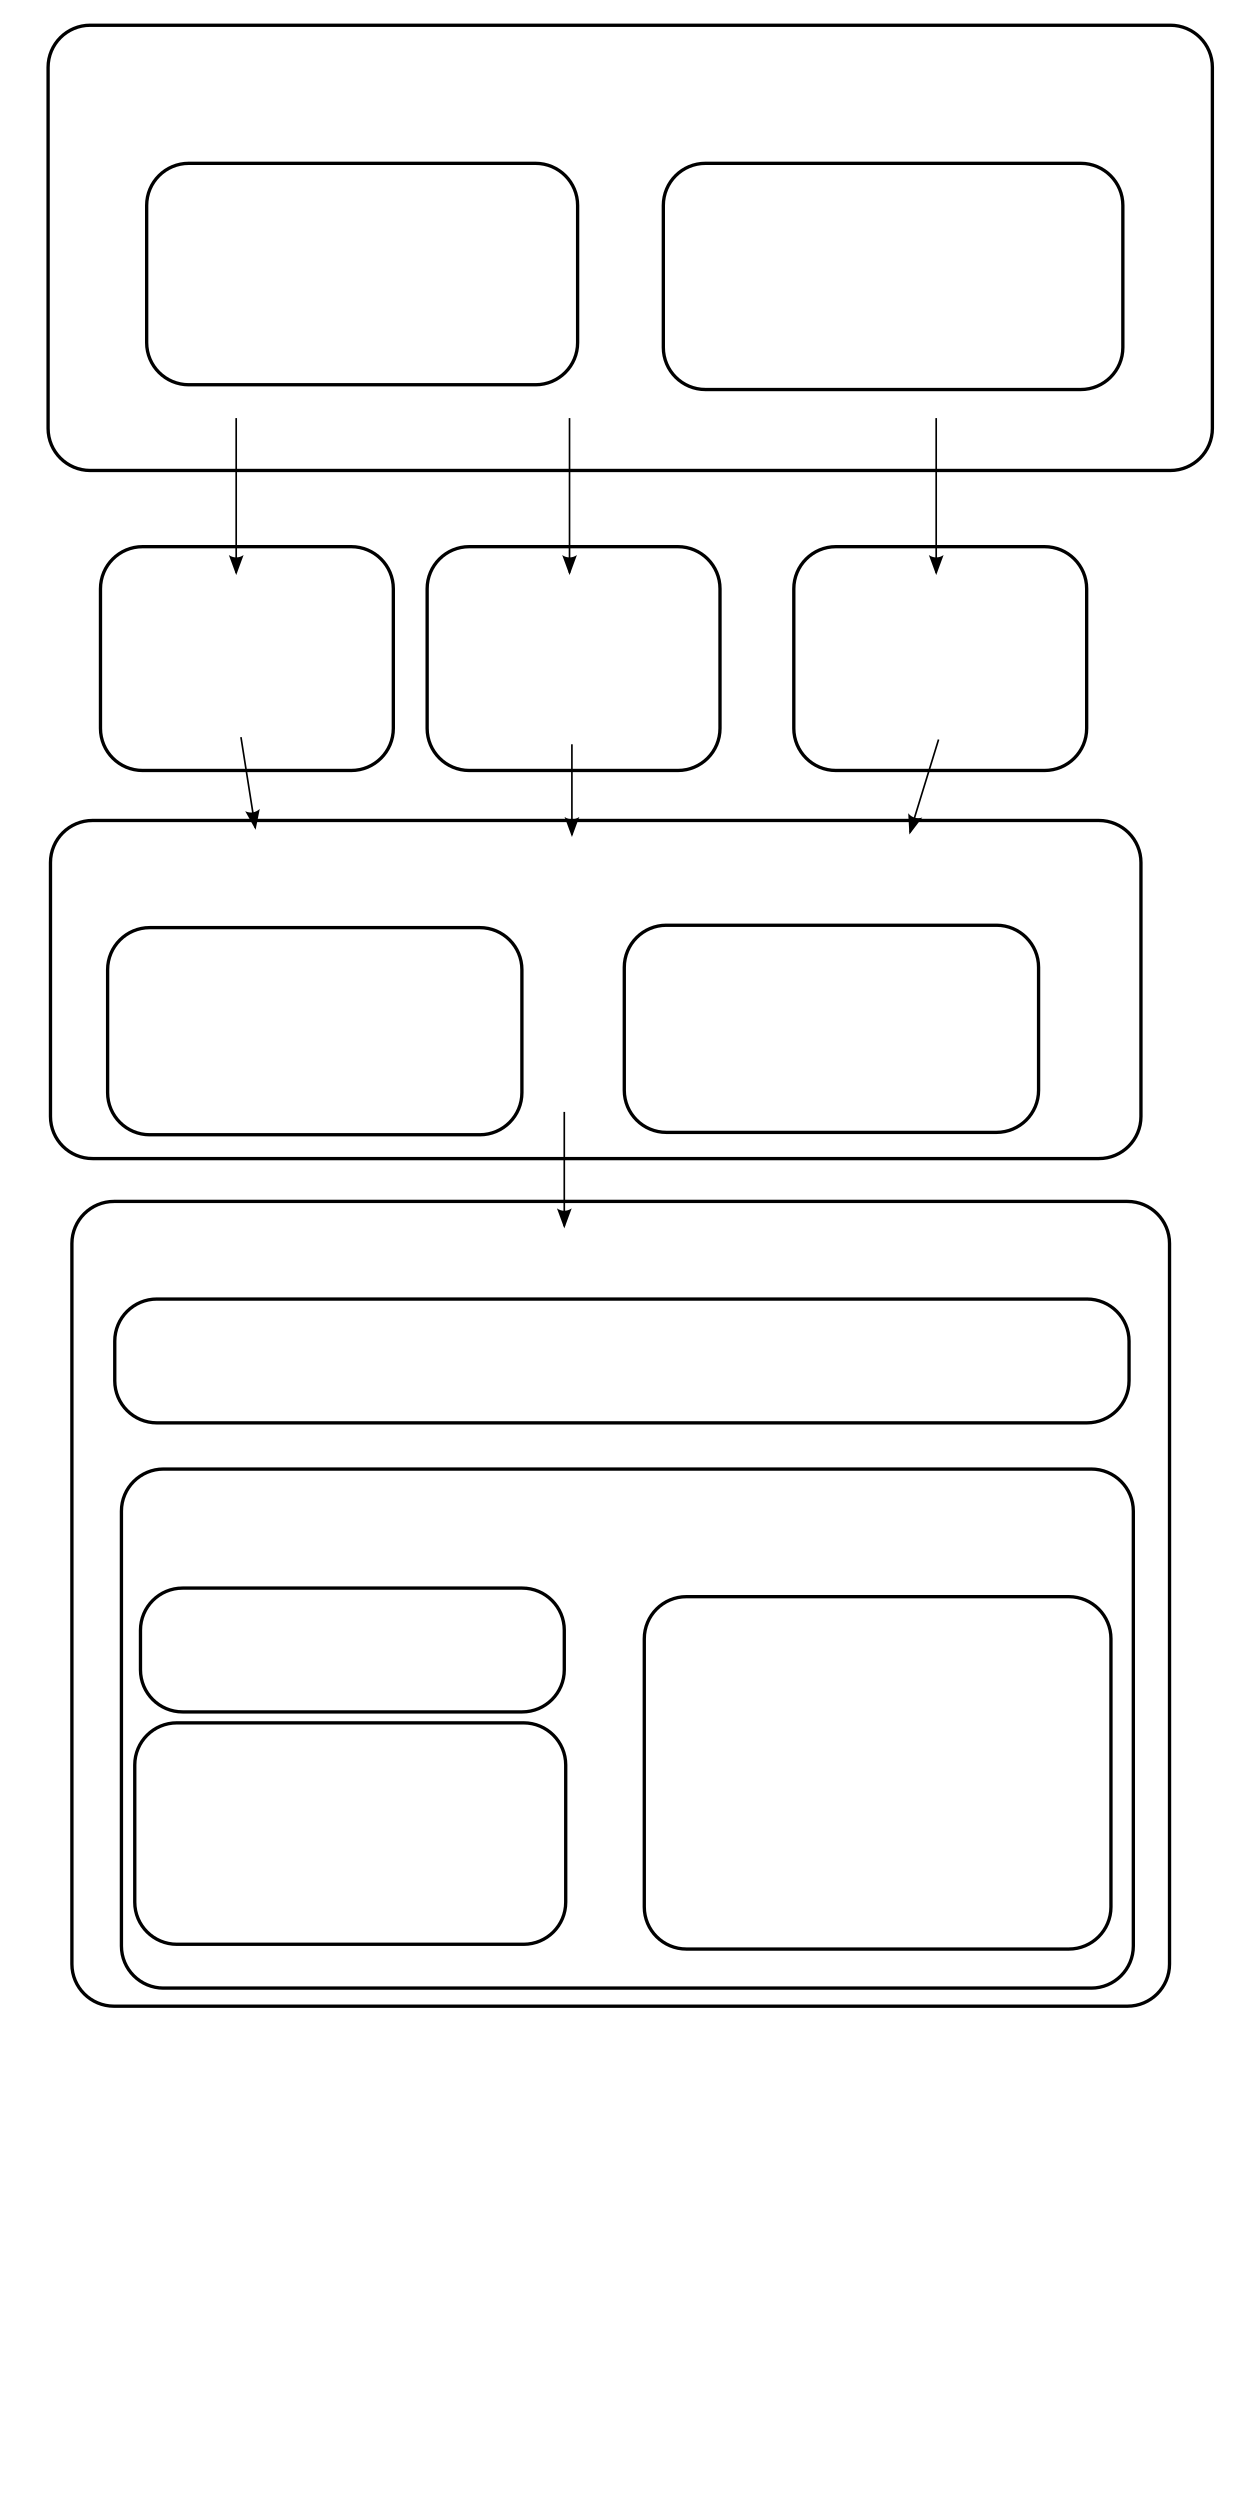
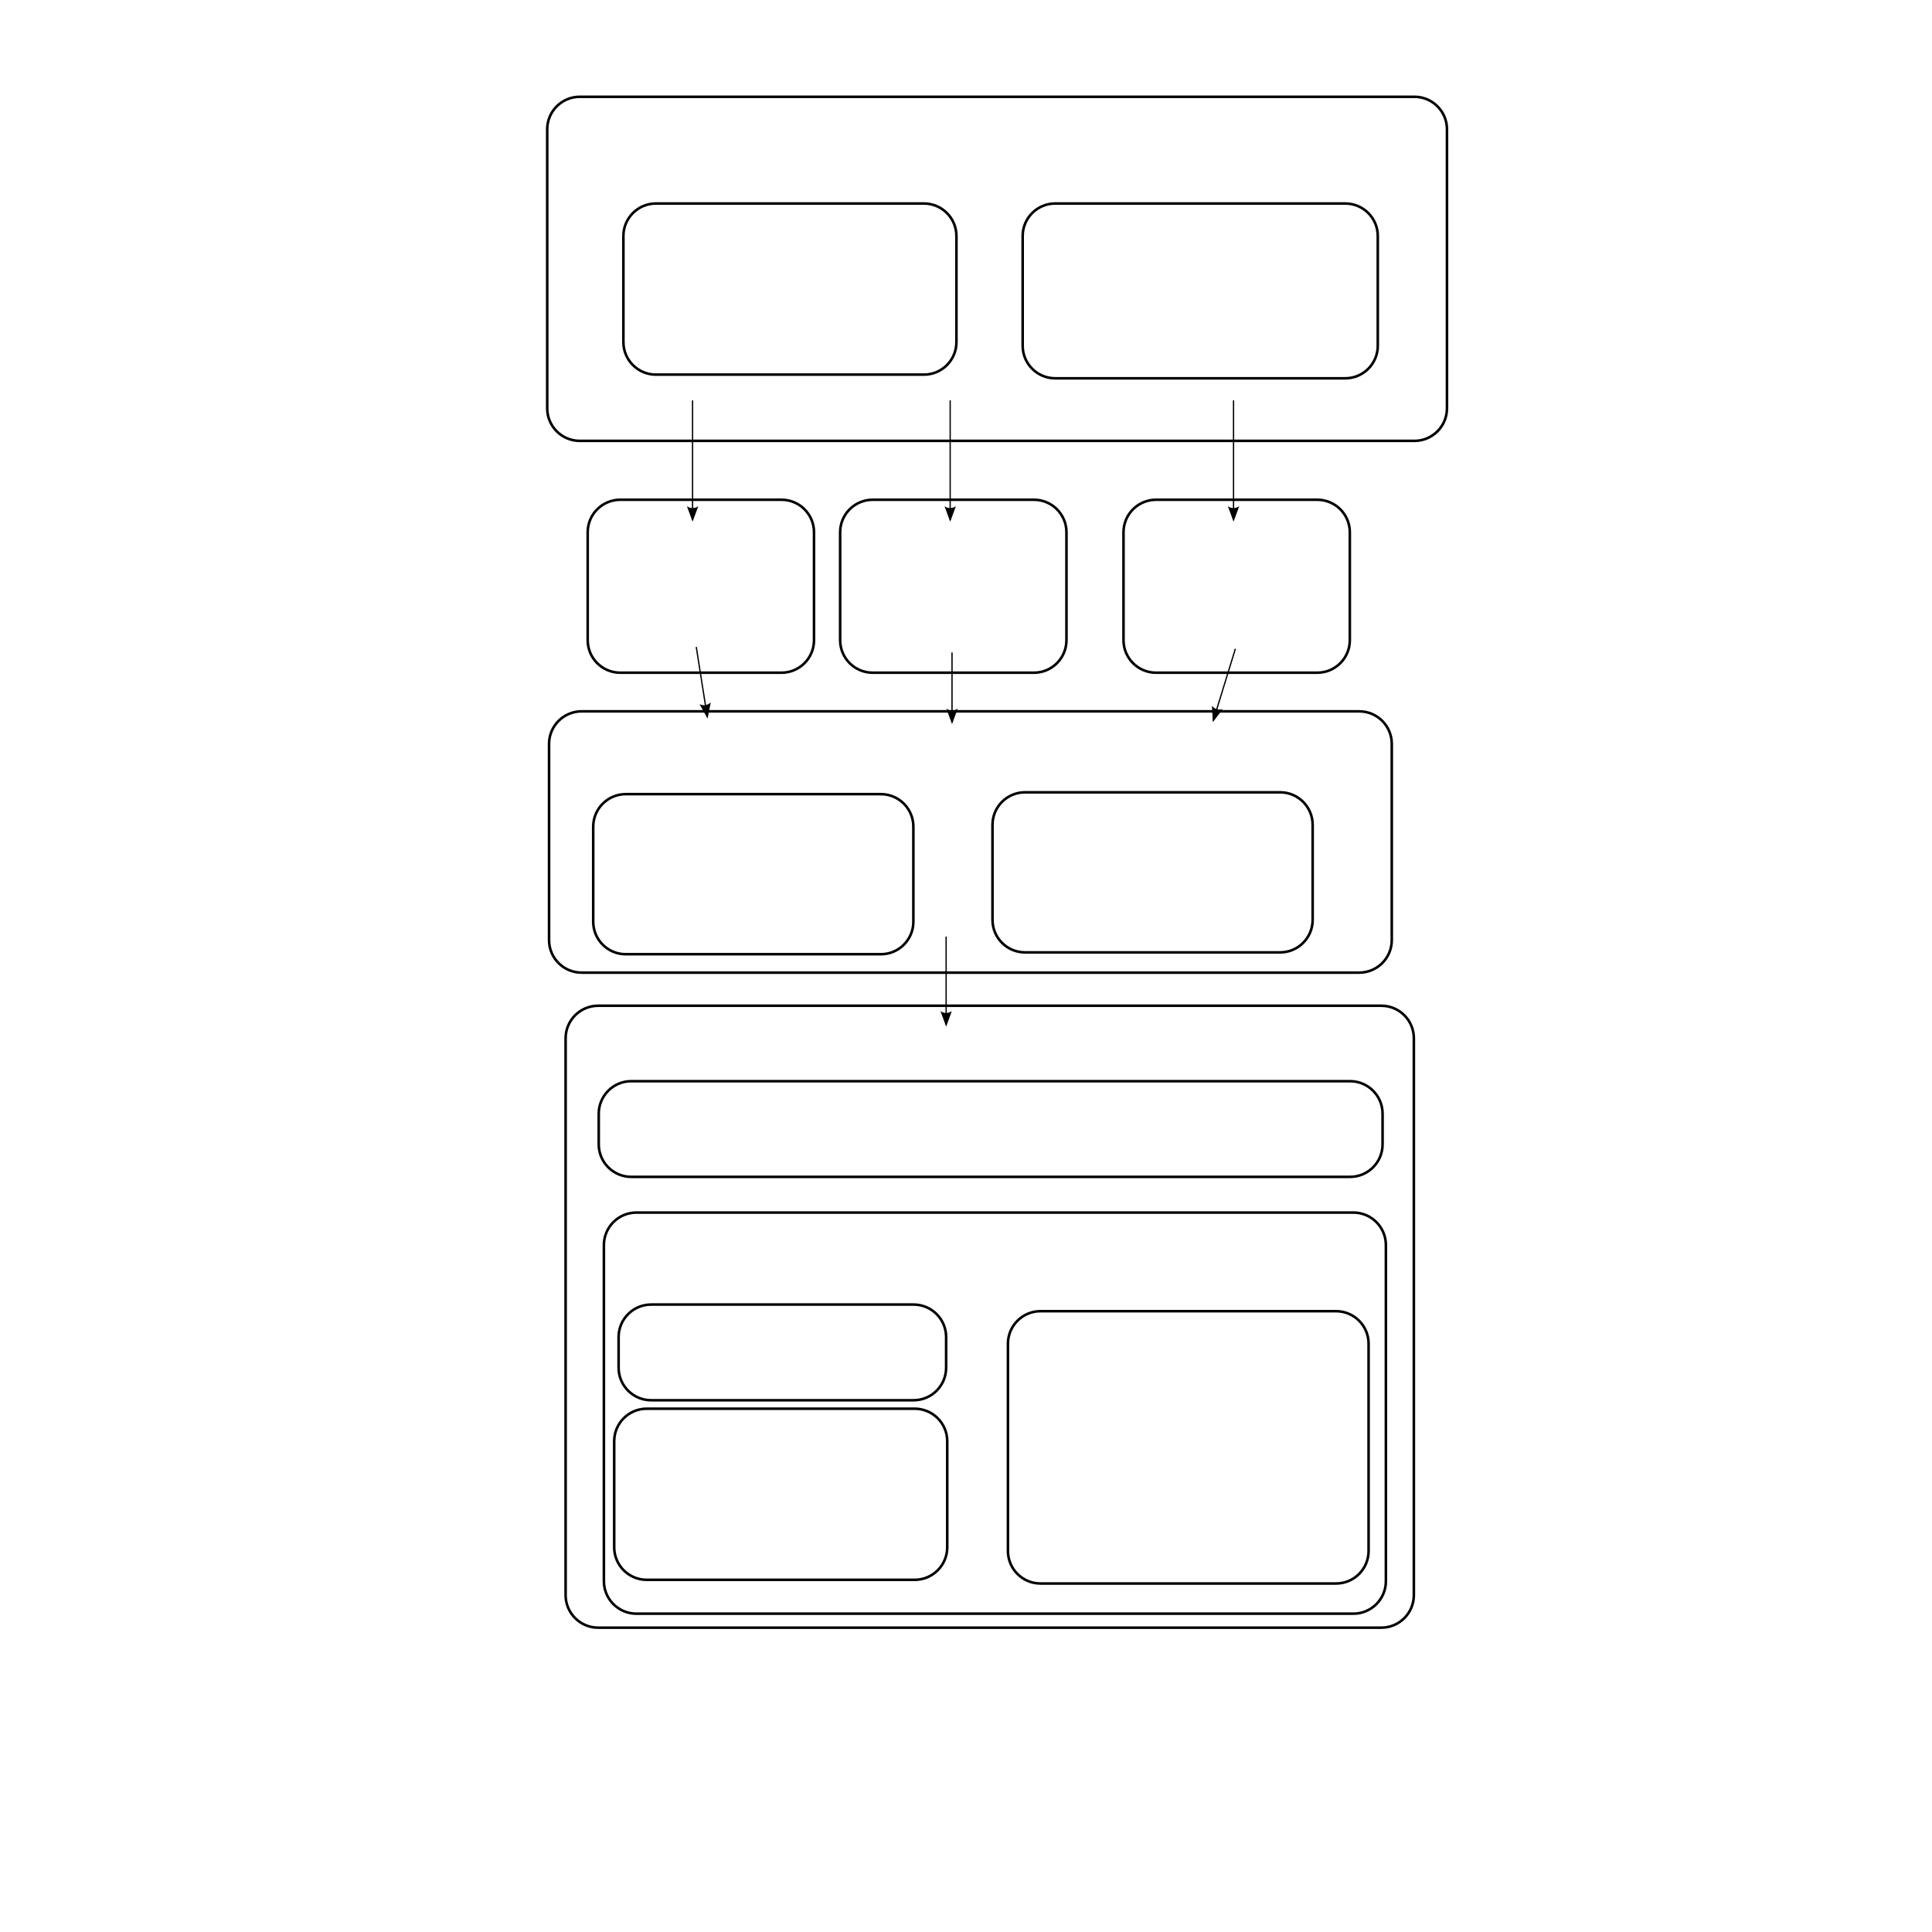
- <svg xmlns="http://www.w3.org/2000/svg" width="744.094" height="1500" id="svg5222" version="1.1">
+ <svg xmlns="http://www.w3.org/2000/svg" width="1500" height="1500" id="svg5222" version="1.1">
  <defs id="defs5224">
    <marker orient="auto" refY="0" refX="0" id="Arrow2Lend" style="overflow:visible">
      <path id="path4054" style="fill-rule:evenodd;stroke-width:0.625;stroke-linejoin:round" d="M 8.719,4.034 -2.207,0.016 8.719,-4.002 c -1.745,2.372 -1.735,5.617 -6e-7,8.035 z" transform="matrix(-1.1,0,0,-1.1,-1.1,0)" />
    </marker>
  </defs>
  <g id="layer1" transform="translate(0,447.6378)">
-     <rect style="fill:none;stroke:#000000;stroke-linecap:round;stroke-linejoin:round;stroke-opacity:1;stroke-width:2;stroke-miterlimit:4;stroke-dasharray:none" id="rect5230" width="258.571" height="132.857" x="88" y="-349.638" ry="25.254" />
-     <rect style="fill:none;stroke:#000000;stroke-linecap:round;stroke-linejoin:round;stroke-opacity:1;stroke-width:2;stroke-miterlimit:4;stroke-dasharray:none" id="rect5232" width="275.714" height="135.714" x="398" y="-349.638" ry="25.254" />
-     <flowRoot xml:space="preserve" id="flowRoot5234" style="font-size:40px;font-style:normal;font-weight:normal;text-align:center;line-height:125%;letter-spacing:0px;word-spacing:0px;text-anchor:middle;fill:#000000;fill-opacity:1;stroke:none;font-family:Sans" transform="translate(42.28571,-399.1429)">
+     <rect style="fill:none;stroke:#000000;stroke-width:2;stroke-linecap:round;stroke-linejoin:round;stroke-miterlimit:4;stroke-opacity:1;stroke-dasharray:none" id="rect5230" width="258.571" height="132.857" x="484" y="-289.638" ry="25.254" />
+     <rect style="fill:none;stroke:#000000;stroke-width:2;stroke-linecap:round;stroke-linejoin:round;stroke-miterlimit:4;stroke-opacity:1;stroke-dasharray:none" id="rect5232" width="275.714" height="135.714" x="794" y="-289.638" ry="25.254" />
+     <flowRoot xml:space="preserve" id="flowRoot5234" style="font-size:40px;font-style:normal;font-weight:normal;text-align:center;line-height:125%;letter-spacing:0px;word-spacing:0px;text-anchor:middle;fill:#000000;fill-opacity:1;stroke:none;font-family:Sans" transform="translate(438.2857,-339.1429)">
      <flowRegion id="flowRegion5236">
        <rect id="rect5238" width="227.143" height="102.857" x="58.571" y="66.648" style="text-align:center;text-anchor:middle" />
      </flowRegion>
      <flowPara id="flowPara5240">SQL Databases</flowPara>
    </flowRoot>
-     <flowRoot style="font-size:40px;font-style:normal;font-weight:normal;text-align:center;line-height:125%;letter-spacing:0px;word-spacing:0px;text-anchor:middle;fill:#000000;fill-opacity:1;stroke:none;font-family:Sans" id="flowRoot5242" xml:space="preserve" transform="translate(362.2857,-399.1429)">
+     <flowRoot style="font-size:40px;font-style:normal;font-weight:normal;text-align:center;line-height:125%;letter-spacing:0px;word-spacing:0px;text-anchor:middle;fill:#000000;fill-opacity:1;stroke:none;font-family:Sans" id="flowRoot5242" xml:space="preserve" transform="translate(758.2857,-339.1429)">
      <flowRegion id="flowRegion5244">
        <rect style="text-align:center;text-anchor:middle" y="66.648" x="58.571" height="102.857" width="227.143" id="rect5246" />
      </flowRegion>
      <flowPara id="flowPara5248">File System</flowPara>
    </flowRoot>
-     <flowRoot xml:space="preserve" id="flowRoot5250" style="font-size:40px;font-style:normal;font-weight:normal;line-height:125%;letter-spacing:0px;word-spacing:0px;fill:#000000;fill-opacity:1;stroke:none;font-family:Sans" transform="translate(12,-442)">
+     <flowRoot xml:space="preserve" id="flowRoot5250" style="font-size:40px;font-style:normal;font-weight:normal;line-height:125%;letter-spacing:0px;word-spacing:0px;fill:#000000;fill-opacity:1;stroke:none;font-family:Sans" transform="translate(408,-382)">
      <flowRegion id="flowRegion5252">
        <rect id="rect5254" width="448.571" height="51.429" x="177.143" y="26.648" />
      </flowRegion>
      <flowPara id="flowPara5256">Imaging platforms</flowPara>
    </flowRoot>
-     <rect style="fill:none;stroke:#000000;stroke-linecap:round;stroke-linejoin:round;stroke-opacity:1;stroke-width:2;stroke-miterlimit:4;stroke-dasharray:none" id="rect5258" width="698.571" height="267.143" x="28.857" y="-432.495" ry="25.254" />
-     <rect style="fill:none;stroke:#000000;stroke-linecap:round;stroke-linejoin:round;stroke-opacity:1;stroke-width:2;stroke-miterlimit:4;stroke-dasharray:none" id="rect5260" width="175.714" height="134.286" x="60.286" y="-119.638" ry="25.254" />
-     <flowRoot xml:space="preserve" id="flowRoot5264" style="font-size:40px;font-style:normal;font-weight:normal;text-align:center;line-height:125%;letter-spacing:0px;word-spacing:0px;text-anchor:middle;fill:#000000;fill-opacity:1;stroke:none;font-family:Sans" transform="translate(-6.857143,-444.8571)">
+     <rect style="fill:none;stroke:#000000;stroke-width:2;stroke-linecap:round;stroke-linejoin:round;stroke-miterlimit:4;stroke-opacity:1;stroke-dasharray:none" id="rect5258" width="698.571" height="267.143" x="424.857" y="-372.495" ry="25.254" />
+     <rect style="fill:none;stroke:#000000;stroke-width:2;stroke-linecap:round;stroke-linejoin:round;stroke-miterlimit:4;stroke-opacity:1;stroke-dasharray:none" id="rect5260" width="175.714" height="134.286" x="456.286" y="-59.638" ry="25.254" />
+     <flowRoot xml:space="preserve" id="flowRoot5264" style="font-size:40px;font-style:normal;font-weight:normal;text-align:center;line-height:125%;letter-spacing:0px;word-spacing:0px;text-anchor:middle;fill:#000000;fill-opacity:1;stroke:none;font-family:Sans" transform="translate(389.1429,-384.8571)">
      <flowRegion id="flowRegion5266">
        <rect id="rect5268" width="165.714" height="108.571" x="72.857" y="338.076" style="text-align:center;text-anchor:middle" />
      </flowRegion>
      <flowPara id="flowPara5270">Custom client</flowPara>
    </flowRoot>
-     <rect ry="25.254" y="-119.638" x="256.286" height="134.286" width="175.714" id="rect5272" style="fill:none;stroke:#000000;stroke-linecap:round;stroke-linejoin:round;stroke-opacity:1;stroke-width:2;stroke-miterlimit:4;stroke-dasharray:none" />
-     <flowRoot transform="translate(189.1429,-444.8571)" style="font-size:40px;font-style:normal;font-weight:normal;text-align:center;line-height:125%;letter-spacing:0px;word-spacing:0px;text-anchor:middle;fill:#000000;fill-opacity:1;stroke:none;font-family:Sans" id="flowRoot5274" xml:space="preserve">
+     <rect ry="25.254" y="-59.638" x="652.286" height="134.286" width="175.714" id="rect5272" style="fill:none;stroke:#000000;stroke-width:2;stroke-linecap:round;stroke-linejoin:round;stroke-miterlimit:4;stroke-opacity:1;stroke-dasharray:none" />
+     <flowRoot transform="translate(585.1429,-384.8571)" style="font-size:40px;font-style:normal;font-weight:normal;text-align:center;line-height:125%;letter-spacing:0px;word-spacing:0px;text-anchor:middle;fill:#000000;fill-opacity:1;stroke:none;font-family:Sans" id="flowRoot5274" xml:space="preserve">
      <flowRegion id="flowRegion5276">
        <rect style="text-align:center;text-anchor:middle" y="338.076" x="72.857" height="108.571" width="165.714" id="rect5278" />
      </flowRegion>
      <flowPara id="flowPara5280">Custom client</flowPara>
    </flowRoot>
-     <rect style="fill:none;stroke:#000000;stroke-linecap:round;stroke-linejoin:round;stroke-opacity:1;stroke-width:2;stroke-miterlimit:4;stroke-dasharray:none" id="rect5282" width="175.714" height="134.286" x="476.286" y="-119.638" ry="25.254" />
-     <flowRoot xml:space="preserve" id="flowRoot5284" style="font-size:40px;font-style:normal;font-weight:normal;text-align:center;line-height:125%;letter-spacing:0px;word-spacing:0px;text-anchor:middle;fill:#000000;fill-opacity:1;stroke:none;font-family:Sans" transform="translate(409.1429,-444.8571)">
+     <rect style="fill:none;stroke:#000000;stroke-width:2;stroke-linecap:round;stroke-linejoin:round;stroke-miterlimit:4;stroke-opacity:1;stroke-dasharray:none" id="rect5282" width="175.714" height="134.286" x="872.286" y="-59.638" ry="25.254" />
+     <flowRoot xml:space="preserve" id="flowRoot5284" style="font-size:40px;font-style:normal;font-weight:normal;text-align:center;line-height:125%;letter-spacing:0px;word-spacing:0px;text-anchor:middle;fill:#000000;fill-opacity:1;stroke:none;font-family:Sans" transform="translate(805.1429,-384.8571)">
      <flowRegion id="flowRegion5286">
        <rect id="rect5288" width="165.714" height="108.571" x="72.857" y="338.076" style="text-align:center;text-anchor:middle" />
      </flowRegion>
      <flowPara id="flowPara5290">Custom client</flowPara>
    </flowRoot>
-     <path style="fill:none;stroke:#000000;stroke-width:1px;stroke-linecap:butt;stroke-linejoin:miter;stroke-opacity:1;marker-end:url(#Arrow2Lend)" d="m 141.714,-196.781 0,92.857" id="path5294" />
-     <path id="path5988" d="m 341.714,-196.781 0,92.857" style="fill:none;stroke:#000000;stroke-width:1px;stroke-linecap:butt;stroke-linejoin:miter;stroke-opacity:1;marker-end:url(#Arrow2Lend)" />
-     <path style="fill:none;stroke:#000000;stroke-width:1px;stroke-linecap:butt;stroke-linejoin:miter;stroke-opacity:1;marker-end:url(#Arrow2Lend)" d="m 561.714,-196.781 0,92.857" id="path5990" />
-     <rect style="fill:none;stroke:#000000;stroke-linecap:round;stroke-linejoin:round;stroke-opacity:1;stroke-width:2;stroke-miterlimit:4;stroke-dasharray:none" id="rect5992" width="248.571" height="124.286" x="64.571" y="108.934" ry="25.254" />
-     <flowRoot xml:space="preserve" id="flowRoot5994" style="font-size:40px;font-style:normal;font-weight:normal;text-align:center;line-height:125%;letter-spacing:0px;word-spacing:0px;text-anchor:middle;fill:#000000;fill-opacity:1;stroke:none;font-family:Sans" transform="translate(-4,-386.2857)">
+     <path style="fill:none;stroke:#000000;stroke-width:1px;stroke-linecap:butt;stroke-linejoin:miter;stroke-opacity:1;marker-end:url(#Arrow2Lend)" d="m 537.714,-136.781 0,92.857" id="path5294" />
+     <path id="path5988" d="m 737.714,-136.781 0,92.857" style="fill:none;stroke:#000000;stroke-width:1px;stroke-linecap:butt;stroke-linejoin:miter;stroke-opacity:1;marker-end:url(#Arrow2Lend)" />
+     <path style="fill:none;stroke:#000000;stroke-width:1px;stroke-linecap:butt;stroke-linejoin:miter;stroke-opacity:1;marker-end:url(#Arrow2Lend)" d="m 957.714,-136.781 0,92.857" id="path5990" />
+     <rect style="fill:none;stroke:#000000;stroke-width:2;stroke-linecap:round;stroke-linejoin:round;stroke-miterlimit:4;stroke-opacity:1;stroke-dasharray:none" id="rect5992" width="248.571" height="124.286" x="460.571" y="168.934" ry="25.254" />
+     <flowRoot xml:space="preserve" id="flowRoot5994" style="font-size:40px;font-style:normal;font-weight:normal;text-align:center;line-height:125%;letter-spacing:0px;word-spacing:0px;text-anchor:middle;fill:#000000;fill-opacity:1;stroke:none;font-family:Sans" transform="translate(392,-326.2857)">
      <flowRegion id="flowRegion5996">
        <rect id="rect5998" width="224.286" height="101.429" x="81.429" y="493.791" style="text-align:center;text-anchor:middle" />
      </flowRegion>
      <flowPara id="flowPara6000">SPARQL Query</flowPara>
    </flowRoot>
-     <rect ry="25.254" y="107.505" x="374.571" height="124.286" width="248.571" id="rect6002" style="fill:none;stroke:#000000;stroke-linecap:round;stroke-linejoin:round;stroke-opacity:1;stroke-width:2;stroke-miterlimit:4;stroke-dasharray:none" />
-     <flowRoot transform="translate(306,-383.4286)" style="font-size:40px;font-style:normal;font-weight:normal;text-align:center;line-height:125%;letter-spacing:0px;word-spacing:0px;text-anchor:middle;fill:#000000;fill-opacity:1;stroke:none;font-family:Sans" id="flowRoot6004" xml:space="preserve">
+     <rect ry="25.254" y="167.505" x="770.571" height="124.286" width="248.571" id="rect6002" style="fill:none;stroke:#000000;stroke-width:2;stroke-linecap:round;stroke-linejoin:round;stroke-miterlimit:4;stroke-opacity:1;stroke-dasharray:none" />
+     <flowRoot transform="translate(702,-323.4286)" style="font-size:40px;font-style:normal;font-weight:normal;text-align:center;line-height:125%;letter-spacing:0px;word-spacing:0px;text-anchor:middle;fill:#000000;fill-opacity:1;stroke:none;font-family:Sans" id="flowRoot6004" xml:space="preserve">
      <flowRegion id="flowRegion6006">
        <rect style="text-align:center;text-anchor:middle" y="493.791" x="81.429" height="101.429" width="224.286" id="rect6008" />
      </flowRegion>
      <flowPara id="flowPara6010">RDF Update</flowPara>
    </flowRoot>
-     <rect style="fill:none;stroke:#000000;stroke-linecap:round;stroke-linejoin:round;stroke-opacity:1;stroke-width:2;stroke-miterlimit:4;stroke-dasharray:none" id="rect6012" width="654.286" height="202.857" x="30.286" y="44.648" ry="25.254" />
-     <flowRoot xml:space="preserve" id="flowRoot6016" style="font-size:40px;font-style:normal;font-weight:normal;line-height:125%;letter-spacing:0px;word-spacing:0px;fill:#000000;fill-opacity:1;stroke:none;font-family:Sans" transform="translate(-82.57143,-450.5714)">
+     <rect style="fill:none;stroke:#000000;stroke-width:2;stroke-linecap:round;stroke-linejoin:round;stroke-miterlimit:4;stroke-opacity:1;stroke-dasharray:none" id="rect6012" width="654.286" height="202.857" x="426.286" y="104.648" ry="25.254" />
+     <flowRoot xml:space="preserve" id="flowRoot6016" style="font-size:40px;font-style:normal;font-weight:normal;line-height:125%;letter-spacing:0px;word-spacing:0px;fill:#000000;fill-opacity:1;stroke:none;font-family:Sans" transform="translate(313.4286,-390.5714)">
      <flowRegion id="flowRegion6018">
        <rect id="rect6020" width="522.857" height="51.429" x="192.857" y="496.648" />
      </flowRegion>
      <flowPara id="flowPara6022">PODD HTTP Web Services</flowPara>
    </flowRoot>
-     <path style="fill:none;stroke:#000000;stroke-width:1px;stroke-linecap:butt;stroke-linejoin:miter;stroke-opacity:1;marker-end:url(#Arrow2Lend)" d="m 144.571,-5.352 8.571,54.286" id="path6024" />
-     <path style="fill:none;stroke:#000000;stroke-width:1px;stroke-linecap:butt;stroke-linejoin:miter;stroke-opacity:1;marker-end:url(#Arrow2Lend)" d="m 343.143,-1.066 0,54.286" id="path6312" />
-     <path style="fill:none;stroke:#000000;stroke-width:1px;stroke-linecap:butt;stroke-linejoin:miter;stroke-opacity:1;marker-end:url(#Arrow2Lend)" d="M 563.143,-3.924 546,51.791" id="path6498" />
+     <path style="fill:none;stroke:#000000;stroke-width:1px;stroke-linecap:butt;stroke-linejoin:miter;stroke-opacity:1;marker-end:url(#Arrow2Lend)" d="m 540.571,54.648 8.571,54.286" id="path6024" />
+     <path style="fill:none;stroke:#000000;stroke-width:1px;stroke-linecap:butt;stroke-linejoin:miter;stroke-opacity:1;marker-end:url(#Arrow2Lend)" d="m 739.143,58.934 0,54.286" id="path6312" />
+     <path style="fill:none;stroke:#000000;stroke-width:1px;stroke-linecap:butt;stroke-linejoin:miter;stroke-opacity:1;marker-end:url(#Arrow2Lend)" d="M 959.143,56.076 942,111.791" id="path6498" />
    <flowRoot xml:space="preserve" id="flowRoot6682" style="font-size:40px;font-style:normal;font-weight:normal;line-height:125%;letter-spacing:0px;word-spacing:0px;fill:#000000;fill-opacity:1;stroke:none;font-family:Sans">
      <flowRegion id="flowRegion6684">
        <rect id="rect6686" width="620" height="101.429" x="41.429" y="706.648" />
      </flowRegion>
      <flowPara id="flowPara6688" />
    </flowRoot>
-     <rect style="fill:none;stroke:#000000;stroke-linecap:round;stroke-linejoin:round;stroke-opacity:1;stroke-width:2;stroke-miterlimit:4;stroke-dasharray:none" id="rect6690" width="658.571" height="482.857" x="43.143" y="273.219" ry="25.254" />
-     <flowRoot xml:space="preserve" id="flowRoot6692" style="font-size:40px;font-style:normal;font-weight:normal;line-height:125%;letter-spacing:0px;word-spacing:0px;fill:#000000;fill-opacity:1;stroke:none;font-family:Sans" transform="translate(46,-446.2857)">
+     <rect style="fill:none;stroke:#000000;stroke-width:2;stroke-linecap:round;stroke-linejoin:round;stroke-miterlimit:4;stroke-opacity:1;stroke-dasharray:none" id="rect6690" width="658.571" height="482.857" x="439.143" y="333.219" ry="25.254" />
+     <flowRoot xml:space="preserve" id="flowRoot6692" style="font-size:40px;font-style:normal;font-weight:normal;line-height:125%;letter-spacing:0px;word-spacing:0px;fill:#000000;fill-opacity:1;stroke:none;font-family:Sans" transform="translate(442,-386.2857)">
      <flowRegion id="flowRegion6694">
        <rect id="rect6696" width="475.714" height="57.143" x="92.857" y="729.505" />
      </flowRegion>
      <flowPara id="flowPara6698">Sesame Repository API</flowPara>
    </flowRoot>
-     <rect ry="25.254" y="586.076" x="80.857" height="132.857" width="258.571" id="rect6700" style="fill:none;stroke:#000000;stroke-linecap:round;stroke-linejoin:round;stroke-opacity:1;stroke-width:2;stroke-miterlimit:4;stroke-dasharray:none" />
-     <rect ry="25.254" y="510.362" x="386.571" height="211.429" width="280" id="rect6702" style="fill:none;stroke:#000000;stroke-linecap:round;stroke-linejoin:round;stroke-opacity:1;stroke-width:2;stroke-miterlimit:4;stroke-dasharray:none" />
-     <flowRoot transform="translate(13.71429,522.2857)" style="font-size:40px;font-style:normal;font-weight:normal;text-align:center;line-height:125%;letter-spacing:0px;word-spacing:0px;text-anchor:middle;fill:#000000;fill-opacity:1;stroke:none;font-family:Sans" id="flowRoot6704" xml:space="preserve">
+     <rect ry="25.254" y="646.076" x="476.857" height="132.857" width="258.571" id="rect6700" style="fill:none;stroke:#000000;stroke-width:2;stroke-linecap:round;stroke-linejoin:round;stroke-miterlimit:4;stroke-opacity:1;stroke-dasharray:none" />
+     <rect ry="25.254" y="570.362" x="782.571" height="211.429" width="280" id="rect6702" style="fill:none;stroke:#000000;stroke-width:2;stroke-linecap:round;stroke-linejoin:round;stroke-miterlimit:4;stroke-opacity:1;stroke-dasharray:none" />
+     <flowRoot transform="translate(409.7143,582.2857)" style="font-size:40px;font-style:normal;font-weight:normal;text-align:center;line-height:125%;letter-spacing:0px;word-spacing:0px;text-anchor:middle;fill:#000000;fill-opacity:1;stroke:none;font-family:Sans" id="flowRoot6704" xml:space="preserve">
      <flowRegion id="flowRegion6706">
        <rect style="text-align:center;text-anchor:middle" y="66.648" x="58.571" height="150" width="290" id="rect6708" />
      </flowRegion>
      <flowPara id="flowPara6710">RDF Databases</flowPara>
    </flowRoot>
-     <flowRoot transform="translate(315.1429,490.8571)" xml:space="preserve" id="flowRoot6712" style="font-size:40px;font-style:normal;font-weight:normal;text-align:center;line-height:125%;letter-spacing:0px;word-spacing:0px;text-anchor:middle;fill:#000000;fill-opacity:1;stroke:none;font-family:Sans">
+     <flowRoot transform="translate(711.1428,550.8572)" xml:space="preserve" id="flowRoot6712" style="font-size:40px;font-style:normal;font-weight:normal;text-align:center;line-height:125%;letter-spacing:0px;word-spacing:0px;text-anchor:middle;fill:#000000;fill-opacity:1;stroke:none;font-family:Sans">
      <flowRegion id="flowRegion6714">
        <rect id="rect6716" width="294.286" height="228.571" x="58.571" y="66.648" style="text-align:center;text-anchor:middle" />
      </flowRegion>
      <flowPara id="flowPara6718">OWL Databases</flowPara>
    </flowRoot>
-     <rect style="fill:none;stroke:#000000;stroke-linecap:round;stroke-linejoin:round;stroke-opacity:1;stroke-width:2;stroke-miterlimit:4;stroke-dasharray:none" id="rect6720" width="608.571" height="74.286" x="68.857" y="331.791" ry="25.254" />
-     <flowRoot xml:space="preserve" id="flowRoot6722" style="font-size:40px;font-style:normal;font-weight:normal;line-height:125%;letter-spacing:0px;word-spacing:0px;fill:#000000;fill-opacity:1;stroke:none;font-family:Sans" transform="translate(-51.14286,-439.1429)">
+     <rect style="fill:none;stroke:#000000;stroke-width:2;stroke-linecap:round;stroke-linejoin:round;stroke-miterlimit:4;stroke-opacity:1;stroke-dasharray:none" id="rect6720" width="608.571" height="74.286" x="464.857" y="391.791" ry="25.254" />
+     <flowRoot xml:space="preserve" id="flowRoot6722" style="font-size:40px;font-style:normal;font-weight:normal;line-height:125%;letter-spacing:0px;word-spacing:0px;fill:#000000;fill-opacity:1;stroke:none;font-family:Sans" transform="translate(344.8571,-379.1429)">
      <flowRegion id="flowRegion6724">
        <rect id="rect6726" width="692.857" height="77.143" x="148.571" y="783.791" />
      </flowRegion>
      <flowPara id="flowPara6728" style="font-size:32px">Small management RDF database</flowPara>
    </flowRoot>
-     <rect style="fill:none;stroke:#000000;stroke-linecap:round;stroke-linejoin:round;stroke-opacity:1;stroke-width:2;stroke-miterlimit:4;stroke-dasharray:none" id="rect6730" width="254.286" height="74.286" x="84.286" y="505.219" ry="25.254" />
-     <flowRoot xml:space="preserve" id="flowRoot6732" style="font-size:40px;font-style:normal;font-weight:normal;text-align:center;line-height:125%;letter-spacing:0px;word-spacing:0px;text-anchor:middle;fill:#000000;fill-opacity:1;stroke:none;font-family:Sans" transform="translate(-2.857142,-384.7807)">
+     <rect style="fill:none;stroke:#000000;stroke-width:2;stroke-linecap:round;stroke-linejoin:round;stroke-miterlimit:4;stroke-opacity:1;stroke-dasharray:none" id="rect6730" width="254.286" height="74.286" x="480.286" y="565.219" ry="25.254" />
+     <flowRoot xml:space="preserve" id="flowRoot6732" style="font-size:40px;font-style:normal;font-weight:normal;text-align:center;line-height:125%;letter-spacing:0px;word-spacing:0px;text-anchor:middle;fill:#000000;fill-opacity:1;stroke:none;font-family:Sans" transform="translate(393.1429,-324.7807)">
      <flowRegion id="flowRegion6734">
        <rect id="rect6736" width="231.429" height="64.286" x="95.714" y="900" style="text-align:center;text-anchor:middle" />
      </flowRegion>
      <flowPara id="flowPara6738">OWLAPI</flowPara>
    </flowRoot>
-     <rect style="fill:none;stroke:#000000;stroke-linecap:round;stroke-linejoin:round;stroke-opacity:1;stroke-width:2;stroke-miterlimit:4;stroke-dasharray:none" id="rect6740" width="607.143" height="311.429" x="72.857" y="881.429" transform="translate(0,-447.6378)" ry="25.254" />
-     <flowRoot xml:space="preserve" id="flowRoot6742" style="font-size:40px;font-style:normal;font-weight:normal;line-height:125%;letter-spacing:0px;word-spacing:0px;fill:#000000;fill-opacity:1;stroke:none;font-family:Sans" transform="translate(0,-447.6378)">
+     <rect style="fill:none;stroke:#000000;stroke-width:2;stroke-linecap:round;stroke-linejoin:round;stroke-miterlimit:4;stroke-opacity:1;stroke-dasharray:none" id="rect6740" width="607.143" height="311.429" x="468.857" y="493.791" ry="25.254" />
+     <flowRoot xml:space="preserve" id="flowRoot6742" style="font-size:40px;font-style:normal;font-weight:normal;line-height:125%;letter-spacing:0px;word-spacing:0px;fill:#000000;fill-opacity:1;stroke:none;font-family:Sans" transform="translate(396,-387.6378)">
      <flowRegion id="flowRegion6744">
        <rect id="rect6746" width="554.286" height="54.286" x="105.714" y="890" />
      </flowRegion>
      <flowPara id="flowPara6748">Databases by schema sets</flowPara>
    </flowRoot>
-     <path style="fill:none;stroke:#000000;stroke-width:1px;stroke-linecap:butt;stroke-linejoin:miter;stroke-opacity:1;marker-end:url(#Arrow2Lend)" d="m 338.571,667.143 0,68.571" id="path6750" transform="translate(0,-447.6378)" />
+     <path style="fill:none;stroke:#000000;stroke-width:1px;stroke-linecap:butt;stroke-linejoin:miter;stroke-opacity:1;marker-end:url(#Arrow2Lend)" d="m 734.571,279.505 0,68.571" id="path6750" />
+     <flowRoot transform="translate(-133.1429,-387.4286)" style="font-size:40px;font-style:normal;font-weight:normal;line-height:125%;letter-spacing:0px;word-spacing:0px;fill:#000000;fill-opacity:1;stroke:none;font-family:Sans" id="flowRoot3070" xml:space="preserve">
+       <flowRegion id="flowRegion3072">
+         <rect y="783.791" x="148.571" height="50" width="317.143" id="rect3074" />
+       </flowRegion>
+       <flowPara style="font-size:32px" id="flowPara3076">Open Source (BSD)</flowPara>
+     </flowRoot>
+     <flowRoot xml:space="preserve" id="flowRoot3078" style="font-size:40px;font-style:normal;font-weight:normal;line-height:125%;letter-spacing:0px;word-spacing:0px;fill:#000000;fill-opacity:1;stroke:none;font-family:Sans" transform="translate(-133.1429,-201.7143)">
+       <flowRegion id="flowRegion3080">
+         <rect id="rect3082" width="395.714" height="54.286" x="148.571" y="783.791" />
+       </flowRegion>
+       <flowPara id="flowPara3084" style="font-size:32px">Open Source (Apache)</flowPara>
+     </flowRoot>
+     <flowRoot transform="translate(-138.5647,-103.1429)" style="font-size:40px;font-style:normal;font-weight:normal;text-align:center;line-height:125%;letter-spacing:0px;word-spacing:0px;text-anchor:middle;fill:#000000;fill-opacity:1;stroke:none;font-family:Sans" id="flowRoot3086" xml:space="preserve">
+       <flowRegion id="flowRegion3088">
+         <rect y="783.791" x="148.571" height="95.714" width="377.143" id="rect3090" style="text-align:center;text-anchor:middle" />
+       </flowRegion>
+       <flowPara style="font-size:32px;text-align:center;text-anchor:middle" id="flowPara3092">Open or Closed Source (over HTTP)</flowPara>
+     </flowRoot>
+     <flowRoot xml:space="preserve" id="flowRoot3094" style="font-size:40px;font-style:normal;font-weight:normal;text-align:center;line-height:125%;letter-spacing:0px;word-spacing:0px;text-anchor:middle;fill:#000000;fill-opacity:1;stroke:none;font-family:Sans" transform="translate(954,-154.5714)">
+       <flowRegion id="flowRegion3096">
+         <rect style="text-align:center;text-anchor:middle" id="rect3098" width="285.714" height="90" x="148.571" y="783.791" />
+       </flowRegion>
+       <flowPara id="flowPara3100" style="font-size:32px;text-align:center;text-anchor:middle">Closed Source (over HTTP)</flowPara>
+     </flowRoot>
+     <flowRoot xml:space="preserve" id="flowRoot3102" style="font-size:40px;font-style:normal;font-weight:normal;line-height:125%;letter-spacing:0px;word-spacing:0px;fill:#000000;fill-opacity:1;stroke:none;font-family:Sans" transform="translate(-133.1429,-600.2857)">
+       <flowRegion id="flowRegion3104">
+         <rect id="rect3106" width="334.286" height="51.429" x="148.571" y="783.791" />
+       </flowRegion>
+       <flowPara id="flowPara3108" style="font-size:32px">Open Source (AGPL)</flowPara>
+     </flowRoot>
+     <flowRoot transform="translate(-133.1429,-803.1429)" style="font-size:40px;font-style:normal;font-weight:normal;line-height:125%;letter-spacing:0px;word-spacing:0px;fill:#000000;fill-opacity:1;stroke:none;font-family:Sans" id="flowRoot3110" xml:space="preserve">
+       <flowRegion id="flowRegion3112">
+         <rect y="783.791" x="148.571" height="50" width="370" id="rect3114" />
+       </flowRegion>
+       <flowPara style="font-size:32px" id="flowPara3116">Open or Closed Source</flowPara>
+     </flowRoot>
+     <flowRoot xml:space="preserve" id="flowRoot3118" style="font-size:40px;font-style:normal;font-weight:normal;line-height:125%;letter-spacing:0px;word-spacing:0px;fill:#000000;fill-opacity:1;stroke:none;font-family:Sans" transform="translate(-133.1429,-1037.429)">
+       <flowRegion id="flowRegion3120">
+         <rect id="rect3122" width="401.429" height="48.571" x="148.571" y="783.791" />
+       </flowRegion>
+       <flowPara id="flowPara3124" style="font-size:32px">Closed Source (typically)</flowPara>
+     </flowRoot>
  </g>
</svg>
